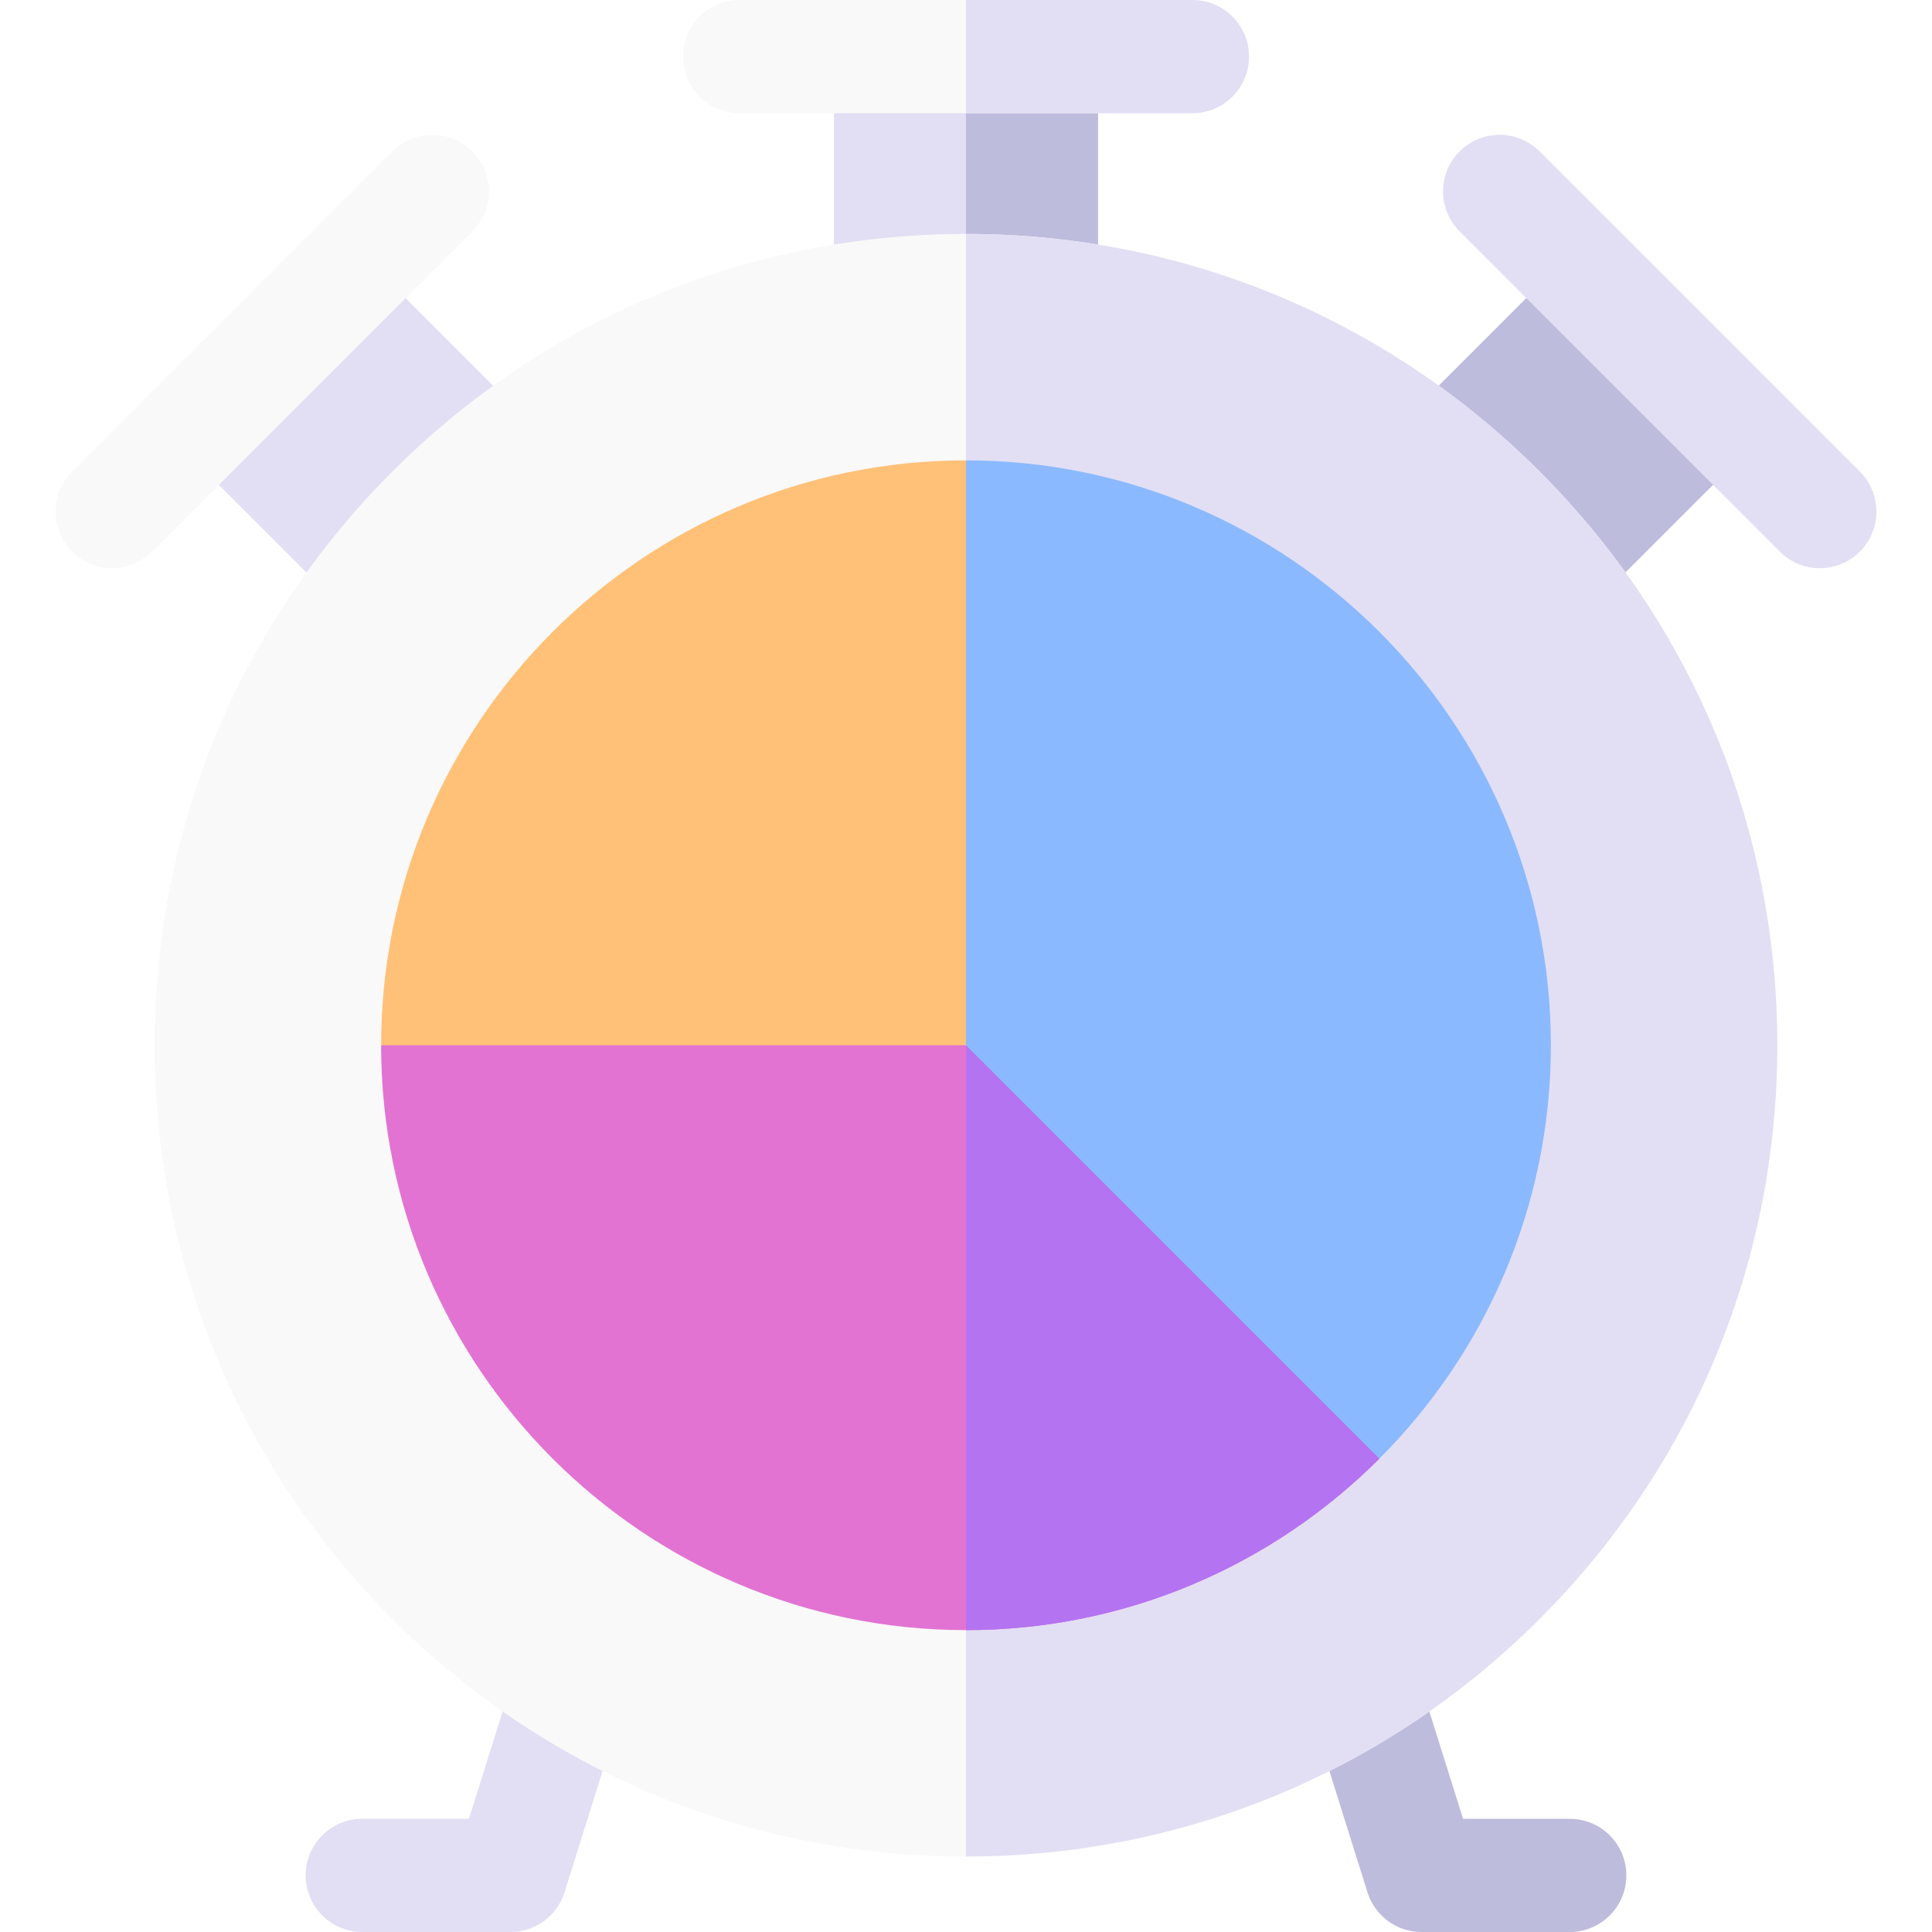
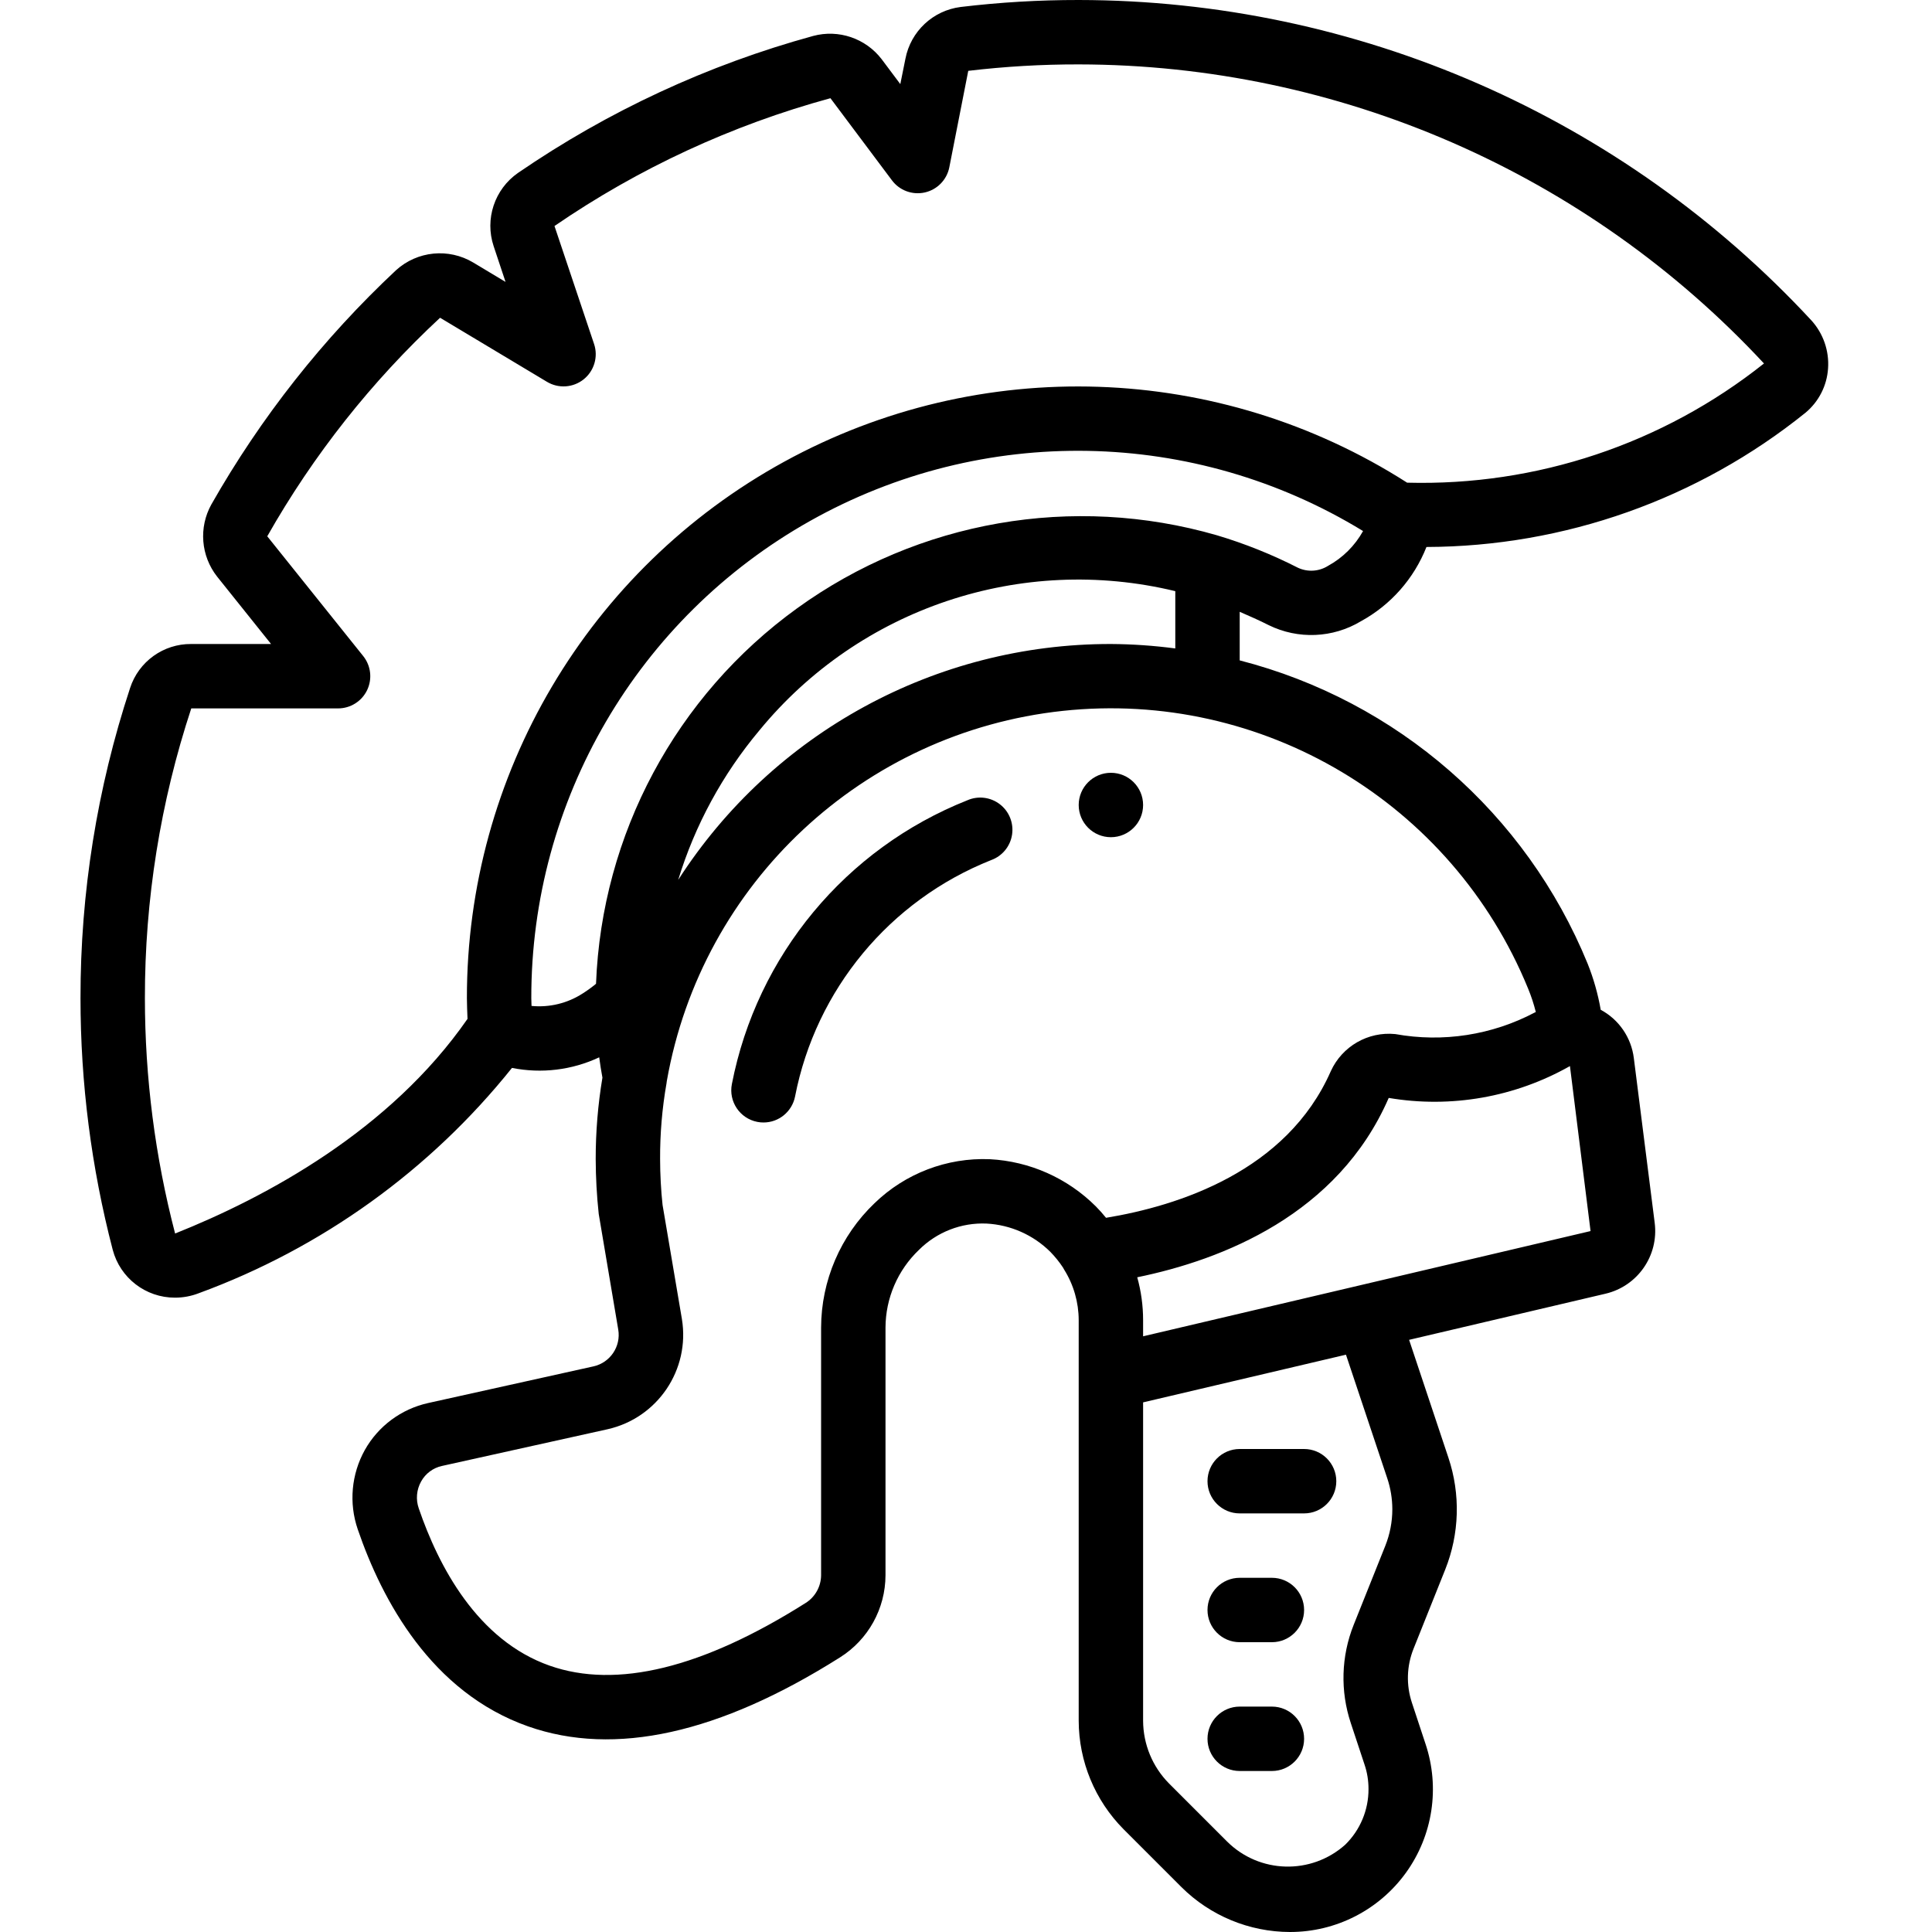
- <svg xmlns="http://www.w3.org/2000/svg" id="Capa_1" enable-background="new 0 0 512 512" height="512" viewBox="0 0 512 512" width="512">
-   <g>
-     <g>
-       <path d="m221 15h70v64.24h-70z" fill="#e2dff4" />
-       <path d="m256 15h35v64.24h-35z" fill="#bebcdd" />
-       <path d="m59.165 83.045h70v64.24h-70z" fill="#e2dff4" transform="matrix(.707 -.707 .707 .707 -53.854 100.316)" />
-       <path d="m385.715 80.165h64.24v70h-64.24z" fill="#bebcdd" transform="matrix(.707 -.707 .707 .707 40.947 329.185)" />
-     </g>
-     <g>
-       <g>
-         <g>
-           <g>
-             <path d="m135.289 512h-39.289c-8.284 0-15-6.716-15-15s6.716-15 15-15h28.275l12.337-39.301c2.481-7.904 10.898-12.299 18.804-9.819 7.904 2.481 12.301 10.9 9.819 18.804l-15.635 49.809c-1.962 6.252-7.757 10.507-14.311 10.507z" fill="#e2dff4" />
-           </g>
-           <g>
-             <path d="m416 512h-39.289c-6.554 0-12.349-4.255-14.312-10.508l-15.635-49.809c-2.481-7.904 1.915-16.323 9.819-18.804 7.906-2.48 16.323 1.916 18.804 9.819l12.338 39.302h28.275c8.284 0 15 6.716 15 15s-6.716 15-15 15z" fill="#bebcdd" />
-           </g>
-         </g>
-         <g>
-           <path d="m316 30h-120c-8.284 0-15-6.716-15-15s6.716-15 15-15h120c8.284 0 15 6.716 15 15s-6.716 15-15 15z" fill="#f9f9f9" />
-         </g>
-         <path d="m316 30c8.284 0 15-6.716 15-15s-6.716-15-15-15h-60v30z" fill="#e2dff4" />
-         <g>
-           <path d="m19.119 146.185c-5.858-5.858-5.858-15.355 0-21.213l84.853-84.853c5.858-5.858 15.355-5.858 21.213 0 5.858 5.858 5.858 15.355 0 21.213l-84.853 84.853c-5.858 5.858-15.355 5.858-21.213 0z" fill="#f9f9f9" />
-         </g>
-         <g>
-           <path d="m471.668 146.185-84.853-84.853c-5.858-5.858-5.858-15.355 0-21.213 5.858-5.858 15.355-5.858 21.213 0l84.853 84.853c5.858 5.858 5.858 15.355 0 21.213-5.858 5.858-15.355 5.858-21.213 0z" fill="#e2dff4" />
-         </g>
-         <g>
-           <path d="m256 492c-57.429 0-111.42-22.364-152.028-62.972-40.608-40.608-62.972-94.599-62.972-152.028s22.364-111.42 62.972-152.028 94.599-62.972 152.028-62.972 111.42 22.364 152.028 62.972 62.972 94.599 62.972 152.028-22.364 111.42-62.972 152.028-94.599 62.972-152.028 62.972z" fill="#f9f9f9" />
-         </g>
-         <path d="m408.028 429.028c40.608-40.608 62.972-94.599 62.972-152.028s-22.364-111.42-62.972-152.028-94.599-62.972-152.028-62.972v430c57.429 0 111.42-22.364 152.028-62.972z" fill="#e2dff4" />
-         <g>
-           <path d="m288 301-32-179c-85.468 0-155 69.533-155 155z" fill="#ffc178" />
-           <path d="m256 277h-155c0 85.467 69.532 155 155 155 42.734 0 81.484-17.383 109.55-45.45l-44.55-78.55z" fill="#e273d3" />
-           <path d="m256 277v155c42.734 0 81.484-17.383 109.55-45.45l-44.55-78.55z" fill="#b473f1" />
-           <path d="m256 277 109.55 109.55c28.067-28.066 45.45-66.816 45.45-109.55 0-85.467-69.532-155-155-155z" fill="#8bb9ff" />
-         </g>
-       </g>
+ <svg xmlns="http://www.w3.org/2000/svg" height="512" viewBox="0 0 55 60" width="512">
+   <g id="Page-1" fill="none" fill-rule="evenodd">
+     <g id="016---Roman-Helmet" fill="rgb(0,0,0)" fill-rule="nonzero">
+       <path id="Shape" d="m27.543 24.853c-3.781 1.5-6.537 4.822-7.314 8.814-.106.542.246 1.067.788 1.174.064.013.129.019.194.019.477-0.0.887-.338.98-.806.647-3.326 2.943-6.093 6.092-7.344.343-.124.591-.425.647-.786.056-.36-.088-.723-.377-.946-.289-.223-.676-.271-1.01-.125z" />
+       <path id="Shape" d="m36.9 19.414c.913.449 1.993.404 2.865-.121.927-.507 1.647-1.323 2.035-2.306 4.284-.013 8.435-1.483 11.772-4.17.412-.343.665-.84.7-1.375.038-.547-.149-1.085-.517-1.491-5.872-6.336-14.116-9.942-22.755-9.951-1.226-.001-2.451.071-3.668.217-.858.109-1.549.757-1.713 1.606l-.159.789-.582-.777c-.498-.646-1.335-.93-2.123-.719-3.272.897-6.37 2.335-9.168 4.254-.729.507-1.037 1.434-.756 2.276l.369 1.109-1-.6c-.765-.459-1.74-.363-2.4.236-2.268 2.122-4.201 4.575-5.736 7.275-.397.714-.327 1.597.178 2.24l1.676 2.094h-2.478c-.864-.008-1.633.545-1.9 1.367-1.024 3.108-1.544 6.36-1.54 9.633 0 2.636.336 5.26 1 7.811.231.879 1.026 1.491 1.935 1.489.251-0.0.499-.046.733-.136 3.822-1.401 7.188-3.821 9.732-6.999.915.183 1.865.068 2.709-.329.027.211.061.421.1.631-.14.837-.21 1.684-.209 2.533.002.568.033 1.135.094 1.7l.606 3.59c.089.525-.249 1.028-.769 1.144l-5.141 1.14c-.83.186-1.542.714-1.959 1.455-.42.753-.501 1.649-.221 2.465.756 2.208 2.287 5.062 5.29 6.12 2.687.946 5.94.225 9.685-2.141.879-.552 1.413-1.516 1.415-2.553v-7.69c.003-.913.379-1.784 1.039-2.414.555-.554 1.316-.851 2.1-.817.745.04 1.449.352 1.979.877.146.15.278.313.393.487.011.023.023.045.037.066.295.471.451 1.015.452 1.571v12.44c.003 1.262.504 2.472 1.393 3.368l1.8 1.8c.895.889 2.105 1.389 3.367 1.392 1.428.002 2.769-.684 3.604-1.842s1.06-2.648.606-4.002l-.422-1.277c-.182-.548-.164-1.143.052-1.679l.982-2.455c.444-1.11.479-2.341.1-3.474l-1.221-3.661 6.1-1.433c.997-.234 1.657-1.184 1.527-2.2l-.648-5.117c-.079-.637-.462-1.197-1.028-1.5-.086-.491-.222-.971-.407-1.434-1.912-4.67-5.918-8.161-10.805-9.417v-1.509c.3.132.607.264.9.414zm-4.9.586c-5.435-.007-10.499 2.754-13.438 7.326.52-1.7 1.377-3.278 2.519-4.64 3.119-3.803 8.139-5.484 12.919-4.327v1.779c-.663-.087-1.331-.134-2-.138zm-29.062 18.308c-.622-2.386-.937-4.842-.938-7.308-.004-3.058.482-6.096 1.44-9h4.56c.384-0.0.735-.221.901-.567.166-.347.119-.758-.121-1.058l-2.98-3.72c1.431-2.524 3.241-4.813 5.367-6.787l3.32 1.99c.359.215.813.184 1.14-.078.326-.262.455-.699.323-1.095l-1.23-3.666c2.614-1.794 5.511-3.135 8.57-3.969l1.91 2.55c.236.316.635.463 1.02.377.385-.086.683-.391.761-.777l.589-3c1.138-.135 2.284-.202 3.43-.2 8.075.01 15.783 3.374 21.282 9.288-3.144 2.499-7.068 3.809-11.082 3.702-5.845-3.737-13.263-3.986-19.346-.651-6.083 3.335-9.861 9.724-9.854 16.661 0 .216.012.429.019.642-2.407 3.47-6.251 5.537-9.081 6.666zm13.072-7.756c-.131.109-.269.209-.413.3-.471.305-1.031.442-1.59.388 0-.079-.007-.157-.007-.236-.01-6.146 3.303-11.817 8.662-14.828s11.925-2.89 17.169.316c-.253.456-.631.832-1.089 1.082-.28.176-.631.198-.931.059-.809-.413-1.654-.752-2.524-1.011-4.462-1.288-9.268-.451-13.032 2.269-3.764 2.72-6.067 7.021-6.245 11.661zm24.571 15.353c.105.311.158.637.159.965-0.0.39-.075.776-.219 1.138l-.982 2.455c-.389.975-.42 2.055-.088 3.051l.424 1.281c.084.246.126.505.125.765.003.65-.258 1.274-.723 1.729-1.057.944-2.666.9-3.67-.1l-1.8-1.8c-.515-.518-.804-1.219-.807-1.949v-9.888l6.3-1.481zm-7.581-4.405v-.5c-0-.451-.061-.899-.182-1.333 2.64-.541 6.232-1.944 7.81-5.57 1.934.327 3.921-.022 5.628-.989l.64 5.124zm11.956-10.8c.098.237.178.48.24.729-.01.006-.022.008-.032.015-1.329.702-2.854.938-4.333.67-.844-.084-1.647.378-2 1.149-1.37 3.119-4.749 4.189-6.982 4.557-.1-.124-.205-.242-.317-.355-.88-.878-2.053-1.4-3.294-1.465-1.33-.054-2.625.441-3.58 1.368-1.055 1.008-1.654 2.403-1.658 3.862v7.69c-.003.352-.185.678-.484.864-3.2 2.022-5.873 2.675-7.948 1.944-2.248-.792-3.45-3.092-4.062-4.881-.098-.277-.071-.584.073-.84.136-.246.373-.422.648-.481l5.139-1.139c1.556-.349 2.57-1.851 2.311-3.424l-.6-3.539c-.049-.44-.077-.972-.077-1.424-.004-.791.063-1.582.2-2.361 0-.024.008-.052.011-.08 1.086-6.137 6.097-10.817 12.294-11.482 6.197-.664 12.086 2.848 14.448 8.616z" />
+       <path id="Shape" d="m36 47h2c.552 0 1-.448 1-1s-.448-1-1-1h-2c-.552 0-1 .448-1 1s.448 1 1 1z" />
+       <path id="Shape" d="m36 51h1c.552 0 1-.448 1-1s-.448-1-1-1h-1c-.552 0-1 .448-1 1s.448 1 1 1z" />
+       <path id="Shape" d="m36 55h1c.552 0 1-.448 1-1s-.448-1-1-1h-1c-.552 0-1 .448-1 1s.448 1 1 1z" />
+       <circle id="Oval" cx="32" cy="25" r="1" />
    </g>
  </g>
</svg>
